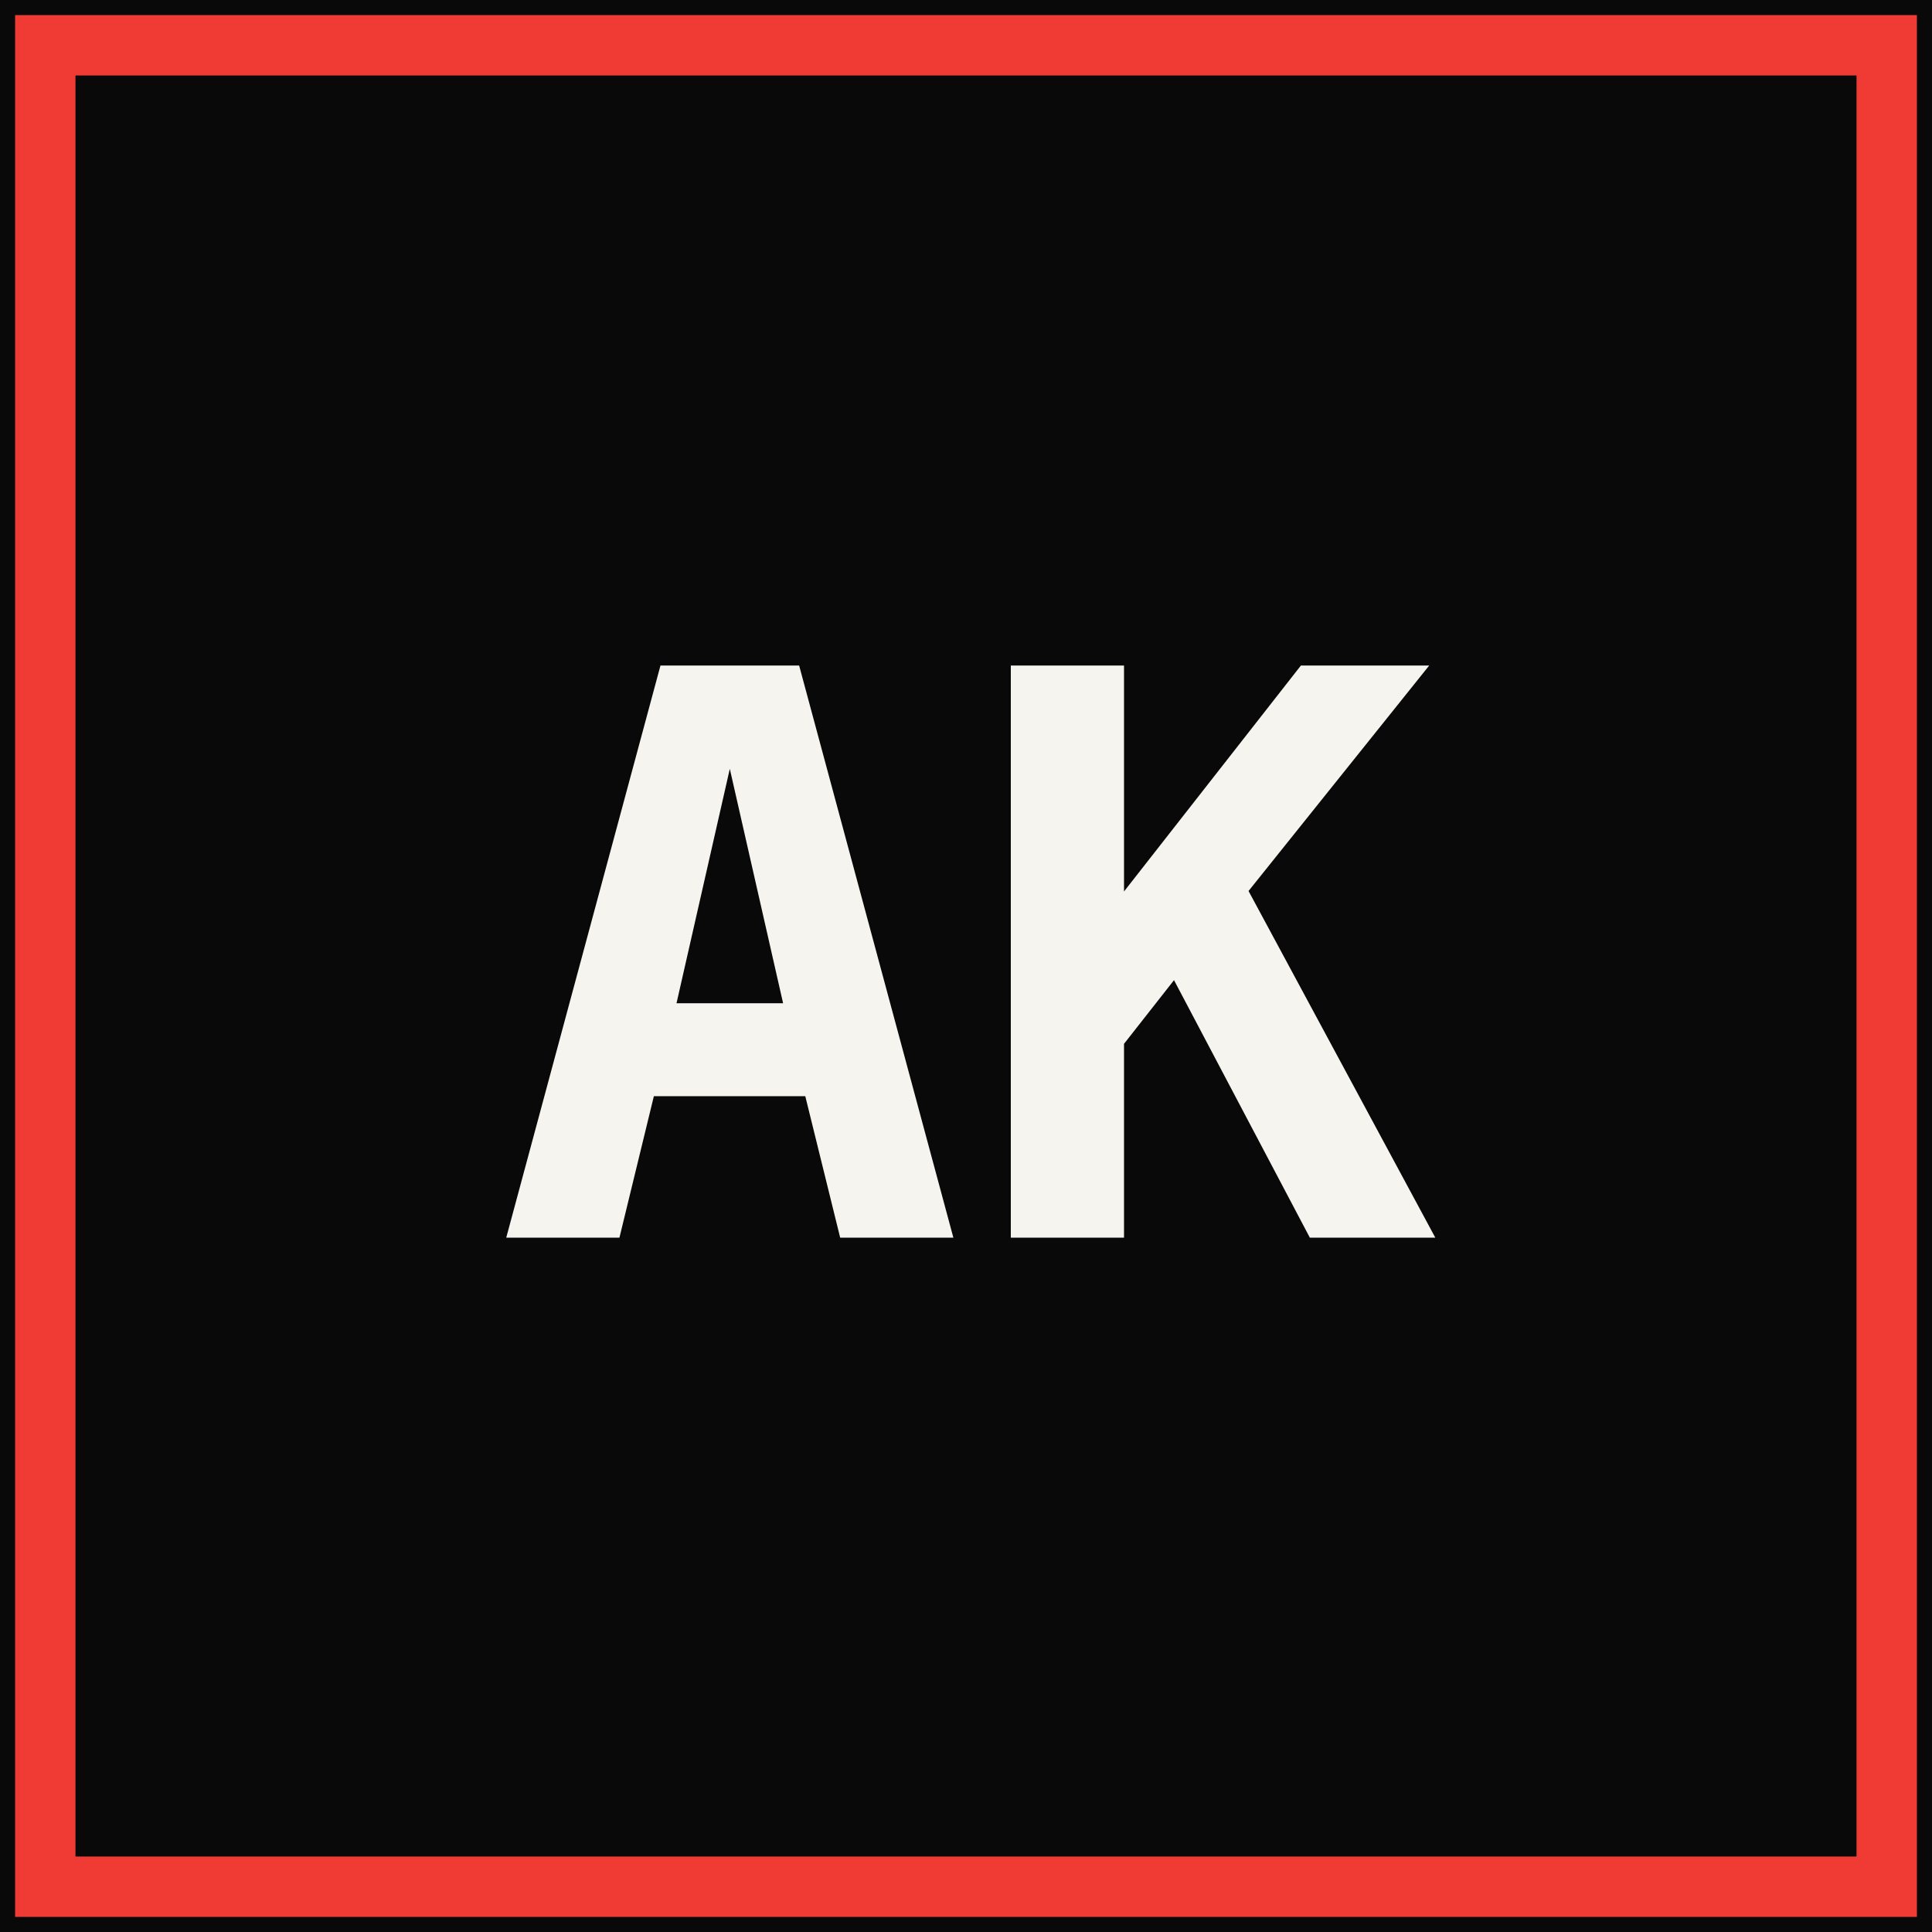
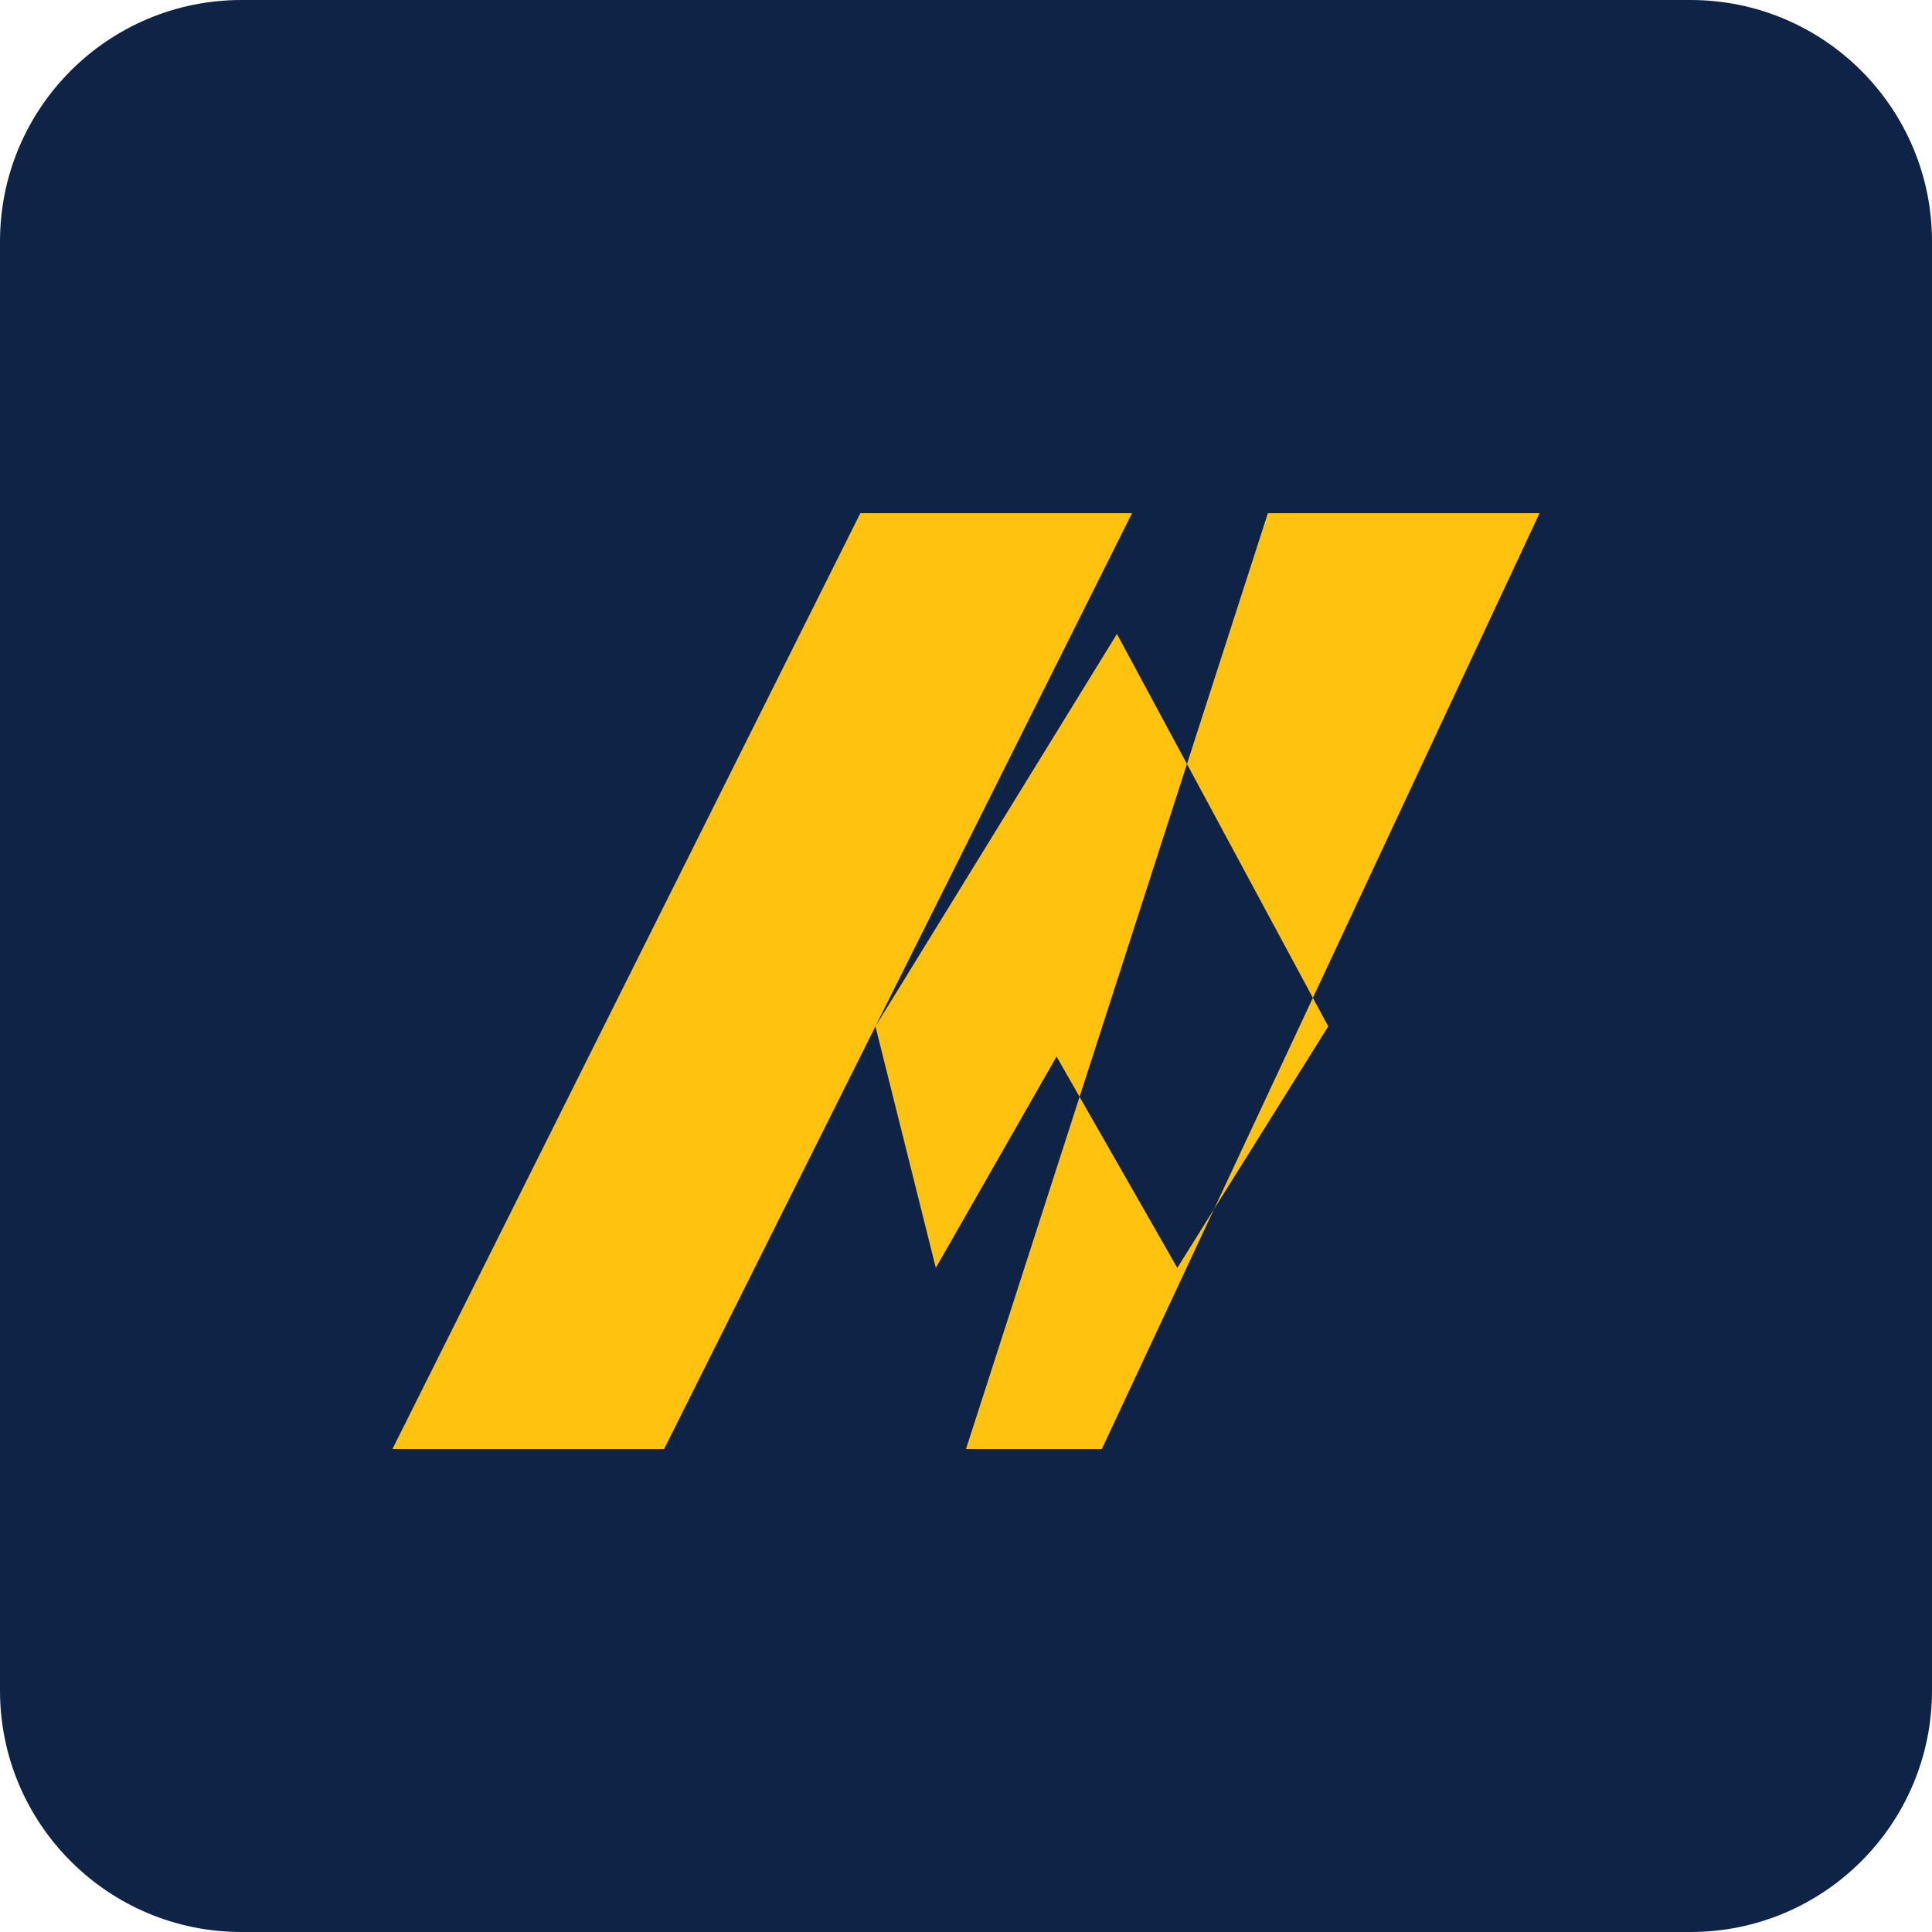
<svg xmlns="http://www.w3.org/2000/svg" viewBox="0 0 64 64" width="64" height="64">
-   <rect width="64" height="64" fill="#09090a" />
-   <rect x="1.5" y="1.5" width="61" height="61" fill="none" stroke="#ef3b33" stroke-width="2" />
-   <text x="32" y="41" text-anchor="middle" font-family="ui-monospace, monospace" font-size="26" font-weight="700" fill="#f6f4ef">AK</text>
+   <rect width="64" height="64" rx="8" fill="#0f2346" />
+   <path d="M13 48 28.5 17h9L22 48h-9Zm16-14 8-13 7 13-5 8-4-7-4 7-2-8Zm7.5 14L51 17h-9L32 48h4.5Z" fill="#ffc20e" />
</svg>
